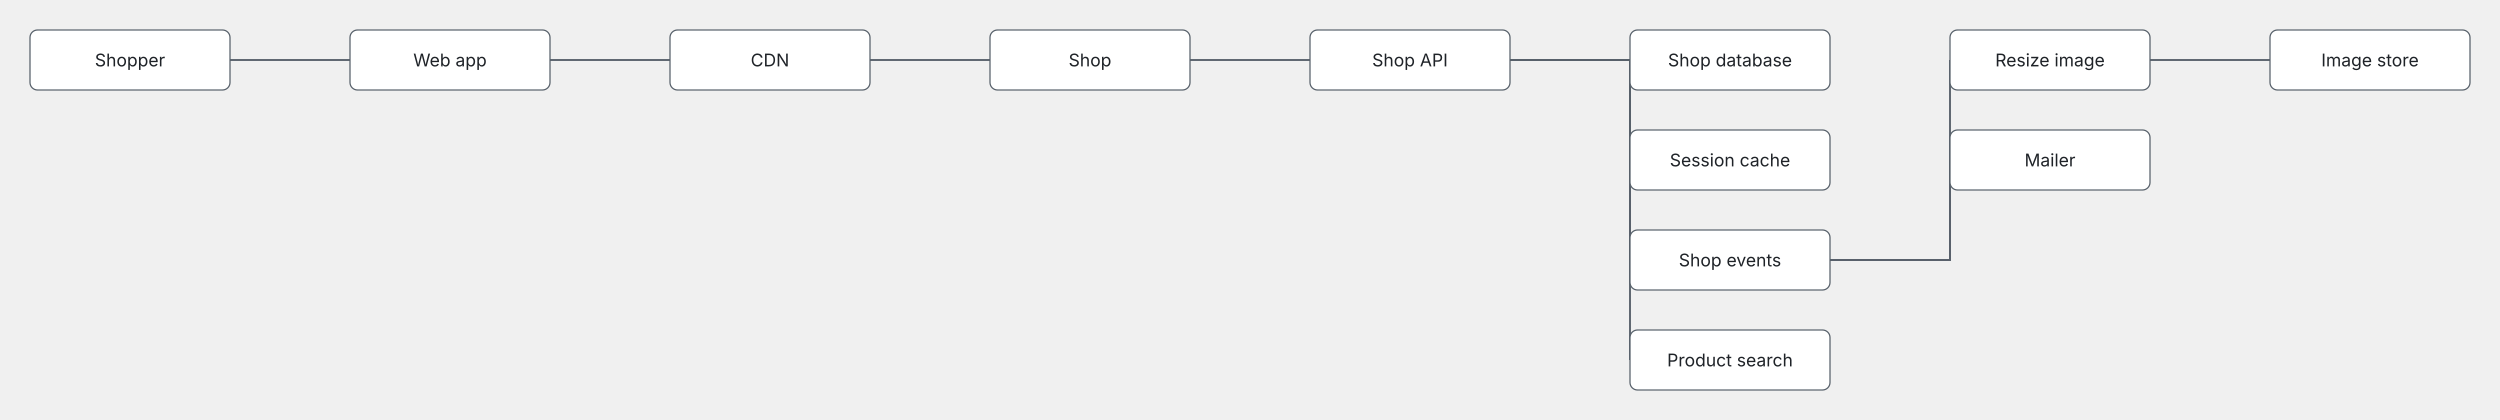
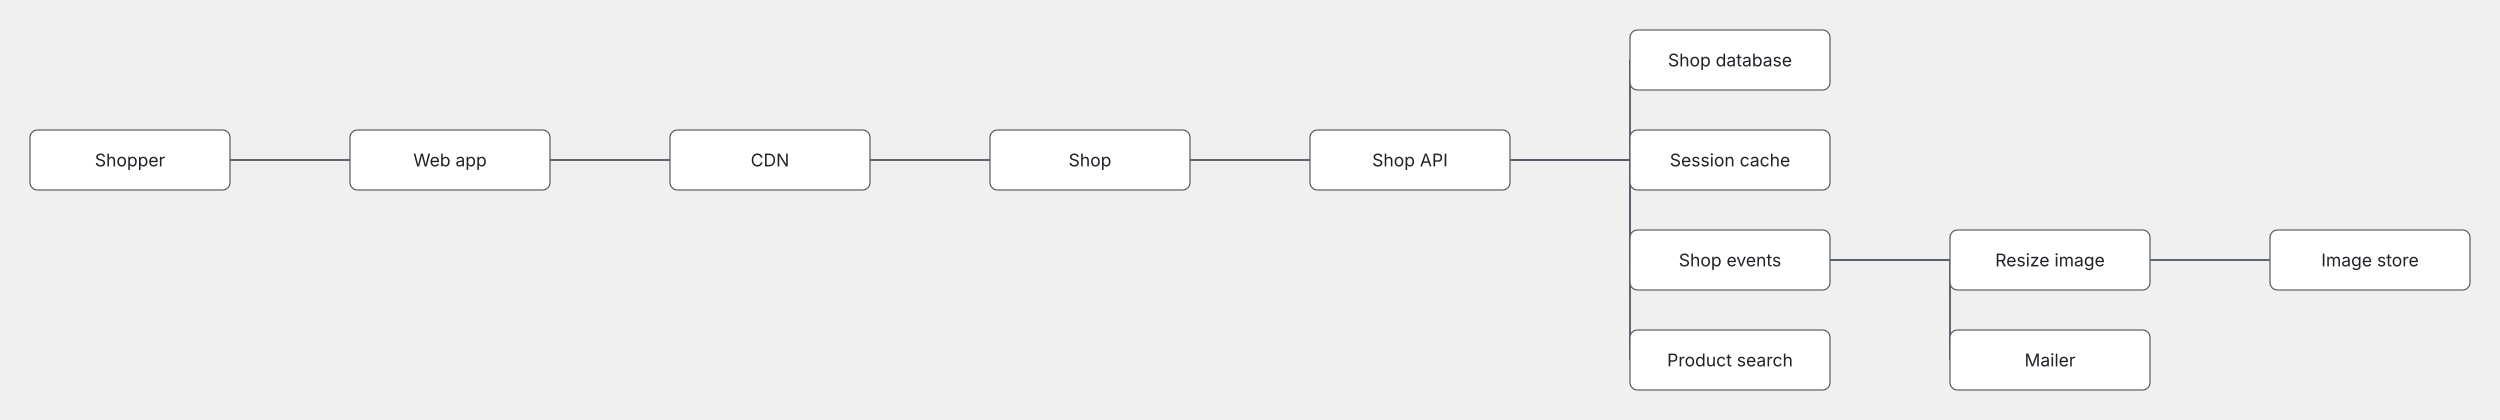
<svg xmlns="http://www.w3.org/2000/svg" viewBox="0 0 2000 336" width="2000" height="336">
  <g fill="none" stroke="#57606a" stroke-width="1.5">
    <g data-edge="shopper-&gt;web-app" data-kind="call" data-from="shopper" data-to="web-app">
-       <path d="M 184 48 L 280 48" />
+       <path d="M 184 128 L 280 128" />
    </g>
    <g data-edge="web-app-&gt;edge-cdn" data-kind="call" data-from="web-app" data-to="edge-cdn">
-       <path d="M 440 48 L 536 48" />
+       <path d="M 440 128 L 536 128" />
    </g>
    <g data-edge="edge-cdn-&gt;shop" data-kind="call" data-from="edge-cdn" data-to="shop">
-       <path d="M 696 48 L 792 48" />
+       <path d="M 696 128 L 792 128" />
    </g>
    <g data-edge="shop-&gt;shop-api" data-kind="call" data-from="shop" data-to="shop-api">
-       <path d="M 952 48 L 1048 48" />
+       <path d="M 952 128 L 1048 128" />
    </g>
    <g data-edge="shop-api-&gt;shop-db" data-kind="call" data-from="shop-api" data-to="shop-db">
-       <path d="M 1208 48 L 1304 48" />
+       <path d="M 1208 128 L 1304 128 L 1304 48" />
    </g>
    <g data-edge="shop-api-&gt;session-cache" data-kind="call" data-from="shop-api" data-to="session-cache">
-       <path d="M 1208 48 L 1304 48 L 1304 128" />
+       <path d="M 1208 128 L 1304 128" />
    </g>
    <g data-edge="shop-api-&gt;product-search" data-kind="call" data-from="shop-api" data-to="product-search">
-       <path d="M 1208 48 L 1304 48 L 1304 288" />
+       <path d="M 1208 128 L 1304 128 L 1304 288" />
    </g>
    <g data-edge="shop-api-&gt;shop-events" data-kind="message" data-from="shop-api" data-to="shop-events">
-       <path d="M 1208 48 L 1304 48 L 1304 208" />
+       <path d="M 1208 128 L 1304 128 L 1304 208" />
    </g>
    <g data-edge="shop-events-&gt;mailer" data-kind="message" data-from="shop-events" data-to="mailer">
-       <path d="M 1464 208 L 1560 208 L 1560 128" />
+       <path d="M 1464 208 L 1560 208 L 1560 288" />
    </g>
    <g data-edge="shop-events-&gt;resize-image" data-kind="message" data-from="shop-events" data-to="resize-image">
-       <path d="M 1464 208 L 1560 208 L 1560 48" />
+       <path d="M 1464 208 L 1560 208" />
    </g>
    <g data-edge="resize-image-&gt;image-store" data-kind="call" data-from="resize-image" data-to="image-store">
-       <path d="M 1720 48 L 1816 48" />
+       <path d="M 1720 208 L 1816 208" />
    </g>
  </g>
  <g font-family="Inter, Helvetica, Arial, sans-serif" font-size="14" text-anchor="middle" dominant-baseline="central">
    <g data-node="shopper" data-kind="person">
-       <rect x="24" y="24" width="160" height="48" rx="6" fill="#ffffff" stroke="#57606a" />
-       <text x="104" y="48" fill="#1f2328">Shopper</text>
+       <rect x="24" y="104" width="160" height="48" rx="6" fill="#ffffff" stroke="#57606a" />
+       <text x="104" y="128" fill="#1f2328">Shopper</text>
    </g>
    <g data-node="web-app" data-kind="client">
-       <rect x="280" y="24" width="160" height="48" rx="6" fill="#ffffff" stroke="#57606a" />
-       <text x="360" y="48" fill="#1f2328">Web app</text>
+       <rect x="280" y="104" width="160" height="48" rx="6" fill="#ffffff" stroke="#57606a" />
+       <text x="360" y="128" fill="#1f2328">Web app</text>
    </g>
    <g data-node="edge-cdn" data-kind="gateway">
-       <rect x="536" y="24" width="160" height="48" rx="6" fill="#ffffff" stroke="#57606a" />
-       <text x="616" y="48" fill="#1f2328">CDN</text>
+       <rect x="536" y="104" width="160" height="48" rx="6" fill="#ffffff" stroke="#57606a" />
+       <text x="616" y="128" fill="#1f2328">CDN</text>
    </g>
    <g data-node="shop" data-kind="system">
-       <rect x="792" y="24" width="160" height="48" rx="6" fill="#ffffff" stroke="#57606a" />
-       <text x="872" y="48" fill="#1f2328">Shop</text>
+       <rect x="792" y="104" width="160" height="48" rx="6" fill="#ffffff" stroke="#57606a" />
+       <text x="872" y="128" fill="#1f2328">Shop</text>
    </g>
    <g data-node="shop-api" data-kind="service">
-       <rect x="1048" y="24" width="160" height="48" rx="6" fill="#ffffff" stroke="#57606a" />
-       <text x="1128" y="48" fill="#1f2328">Shop API</text>
+       <rect x="1048" y="104" width="160" height="48" rx="6" fill="#ffffff" stroke="#57606a" />
+       <text x="1128" y="128" fill="#1f2328">Shop API</text>
    </g>
    <g data-node="resize-image" data-kind="function">
-       <rect x="1560" y="24" width="160" height="48" rx="6" fill="#ffffff" stroke="#57606a" />
-       <text x="1640" y="48" fill="#1f2328">Resize image</text>
+       <rect x="1560" y="184" width="160" height="48" rx="6" fill="#ffffff" stroke="#57606a" />
+       <text x="1640" y="208" fill="#1f2328">Resize image</text>
    </g>
    <g data-node="mailer" data-kind="worker">
-       <rect x="1560" y="104" width="160" height="48" rx="6" fill="#ffffff" stroke="#57606a" />
-       <text x="1640" y="128" fill="#1f2328">Mailer</text>
+       <rect x="1560" y="264" width="160" height="48" rx="6" fill="#ffffff" stroke="#57606a" />
+       <text x="1640" y="288" fill="#1f2328">Mailer</text>
    </g>
    <g data-node="shop-db" data-kind="database">
      <rect x="1304" y="24" width="160" height="48" rx="6" fill="#ffffff" stroke="#57606a" />
      <text x="1384" y="48" fill="#1f2328">Shop database</text>
    </g>
    <g data-node="session-cache" data-kind="cache">
      <rect x="1304" y="104" width="160" height="48" rx="6" fill="#ffffff" stroke="#57606a" />
      <text x="1384" y="128" fill="#1f2328">Session cache</text>
    </g>
    <g data-node="shop-events" data-kind="queue">
      <rect x="1304" y="184" width="160" height="48" rx="6" fill="#ffffff" stroke="#57606a" />
      <text x="1384" y="208" fill="#1f2328">Shop events</text>
    </g>
    <g data-node="image-store" data-kind="storage">
-       <rect x="1816" y="24" width="160" height="48" rx="6" fill="#ffffff" stroke="#57606a" />
-       <text x="1896" y="48" fill="#1f2328">Image store</text>
+       <rect x="1816" y="184" width="160" height="48" rx="6" fill="#ffffff" stroke="#57606a" />
+       <text x="1896" y="208" fill="#1f2328">Image store</text>
    </g>
    <g data-node="product-search" data-kind="search">
      <rect x="1304" y="264" width="160" height="48" rx="6" fill="#ffffff" stroke="#57606a" />
      <text x="1384" y="288" fill="#1f2328">Product search</text>
    </g>
  </g>
</svg>
